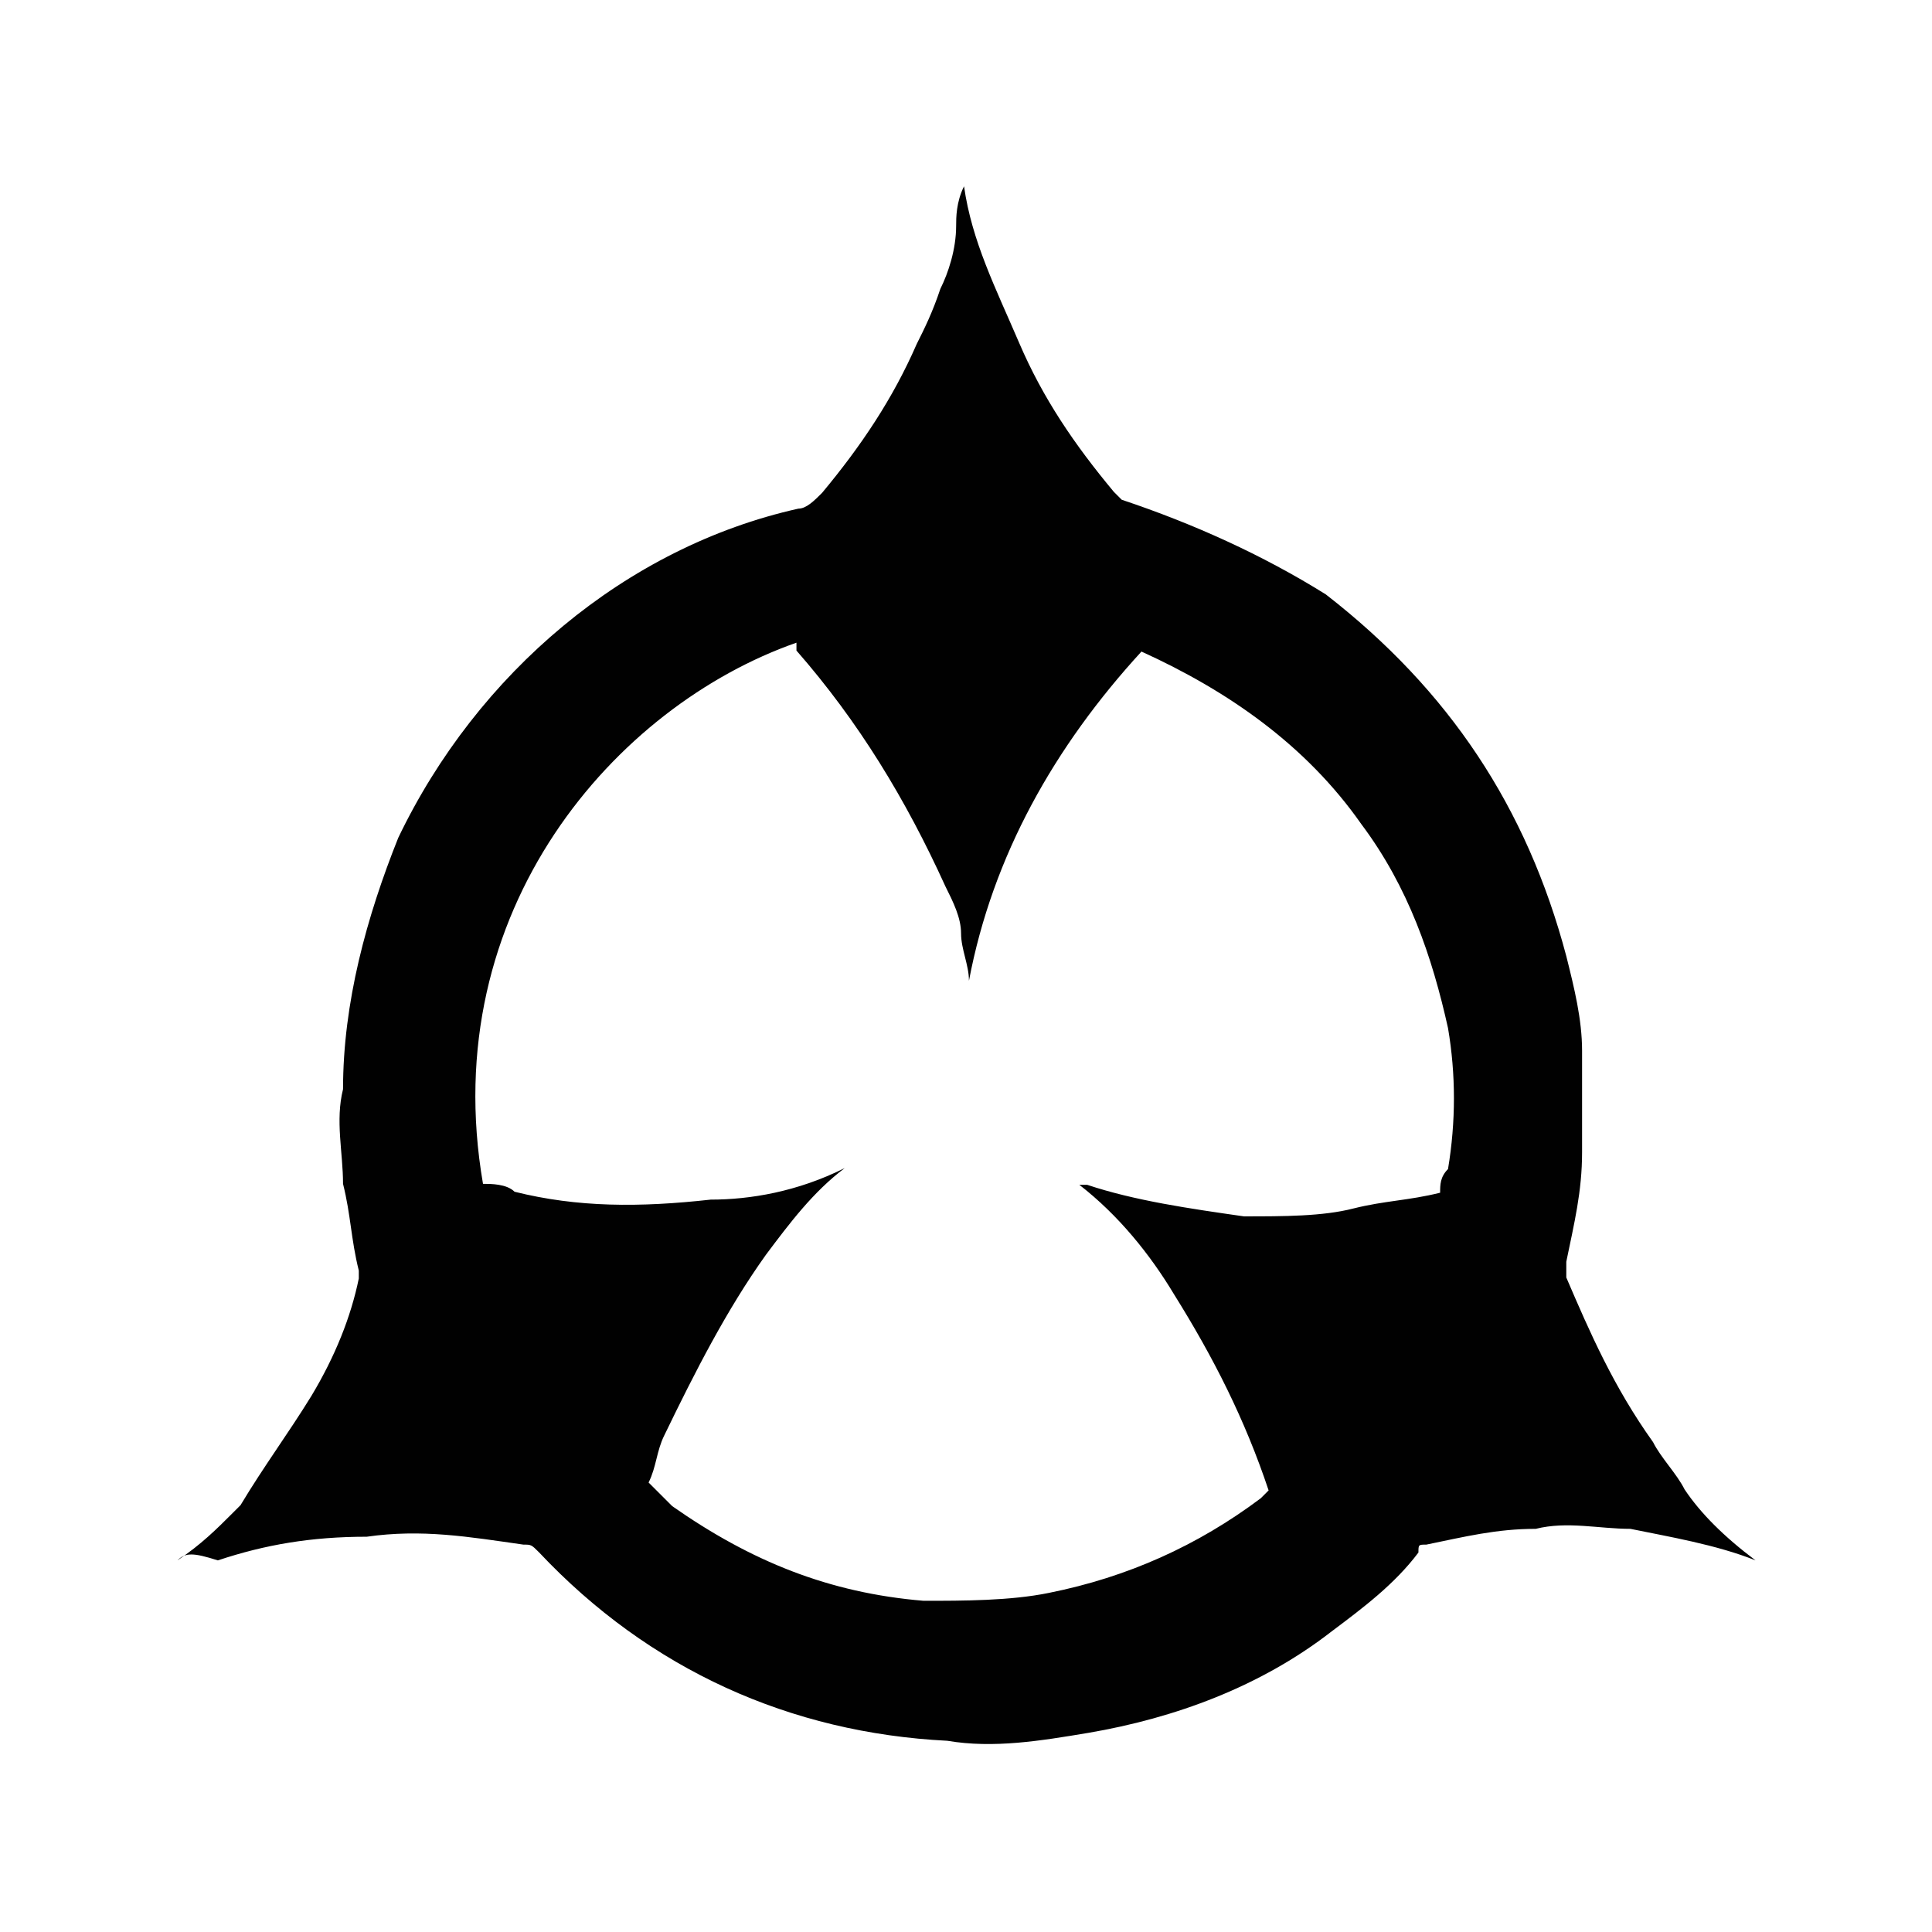
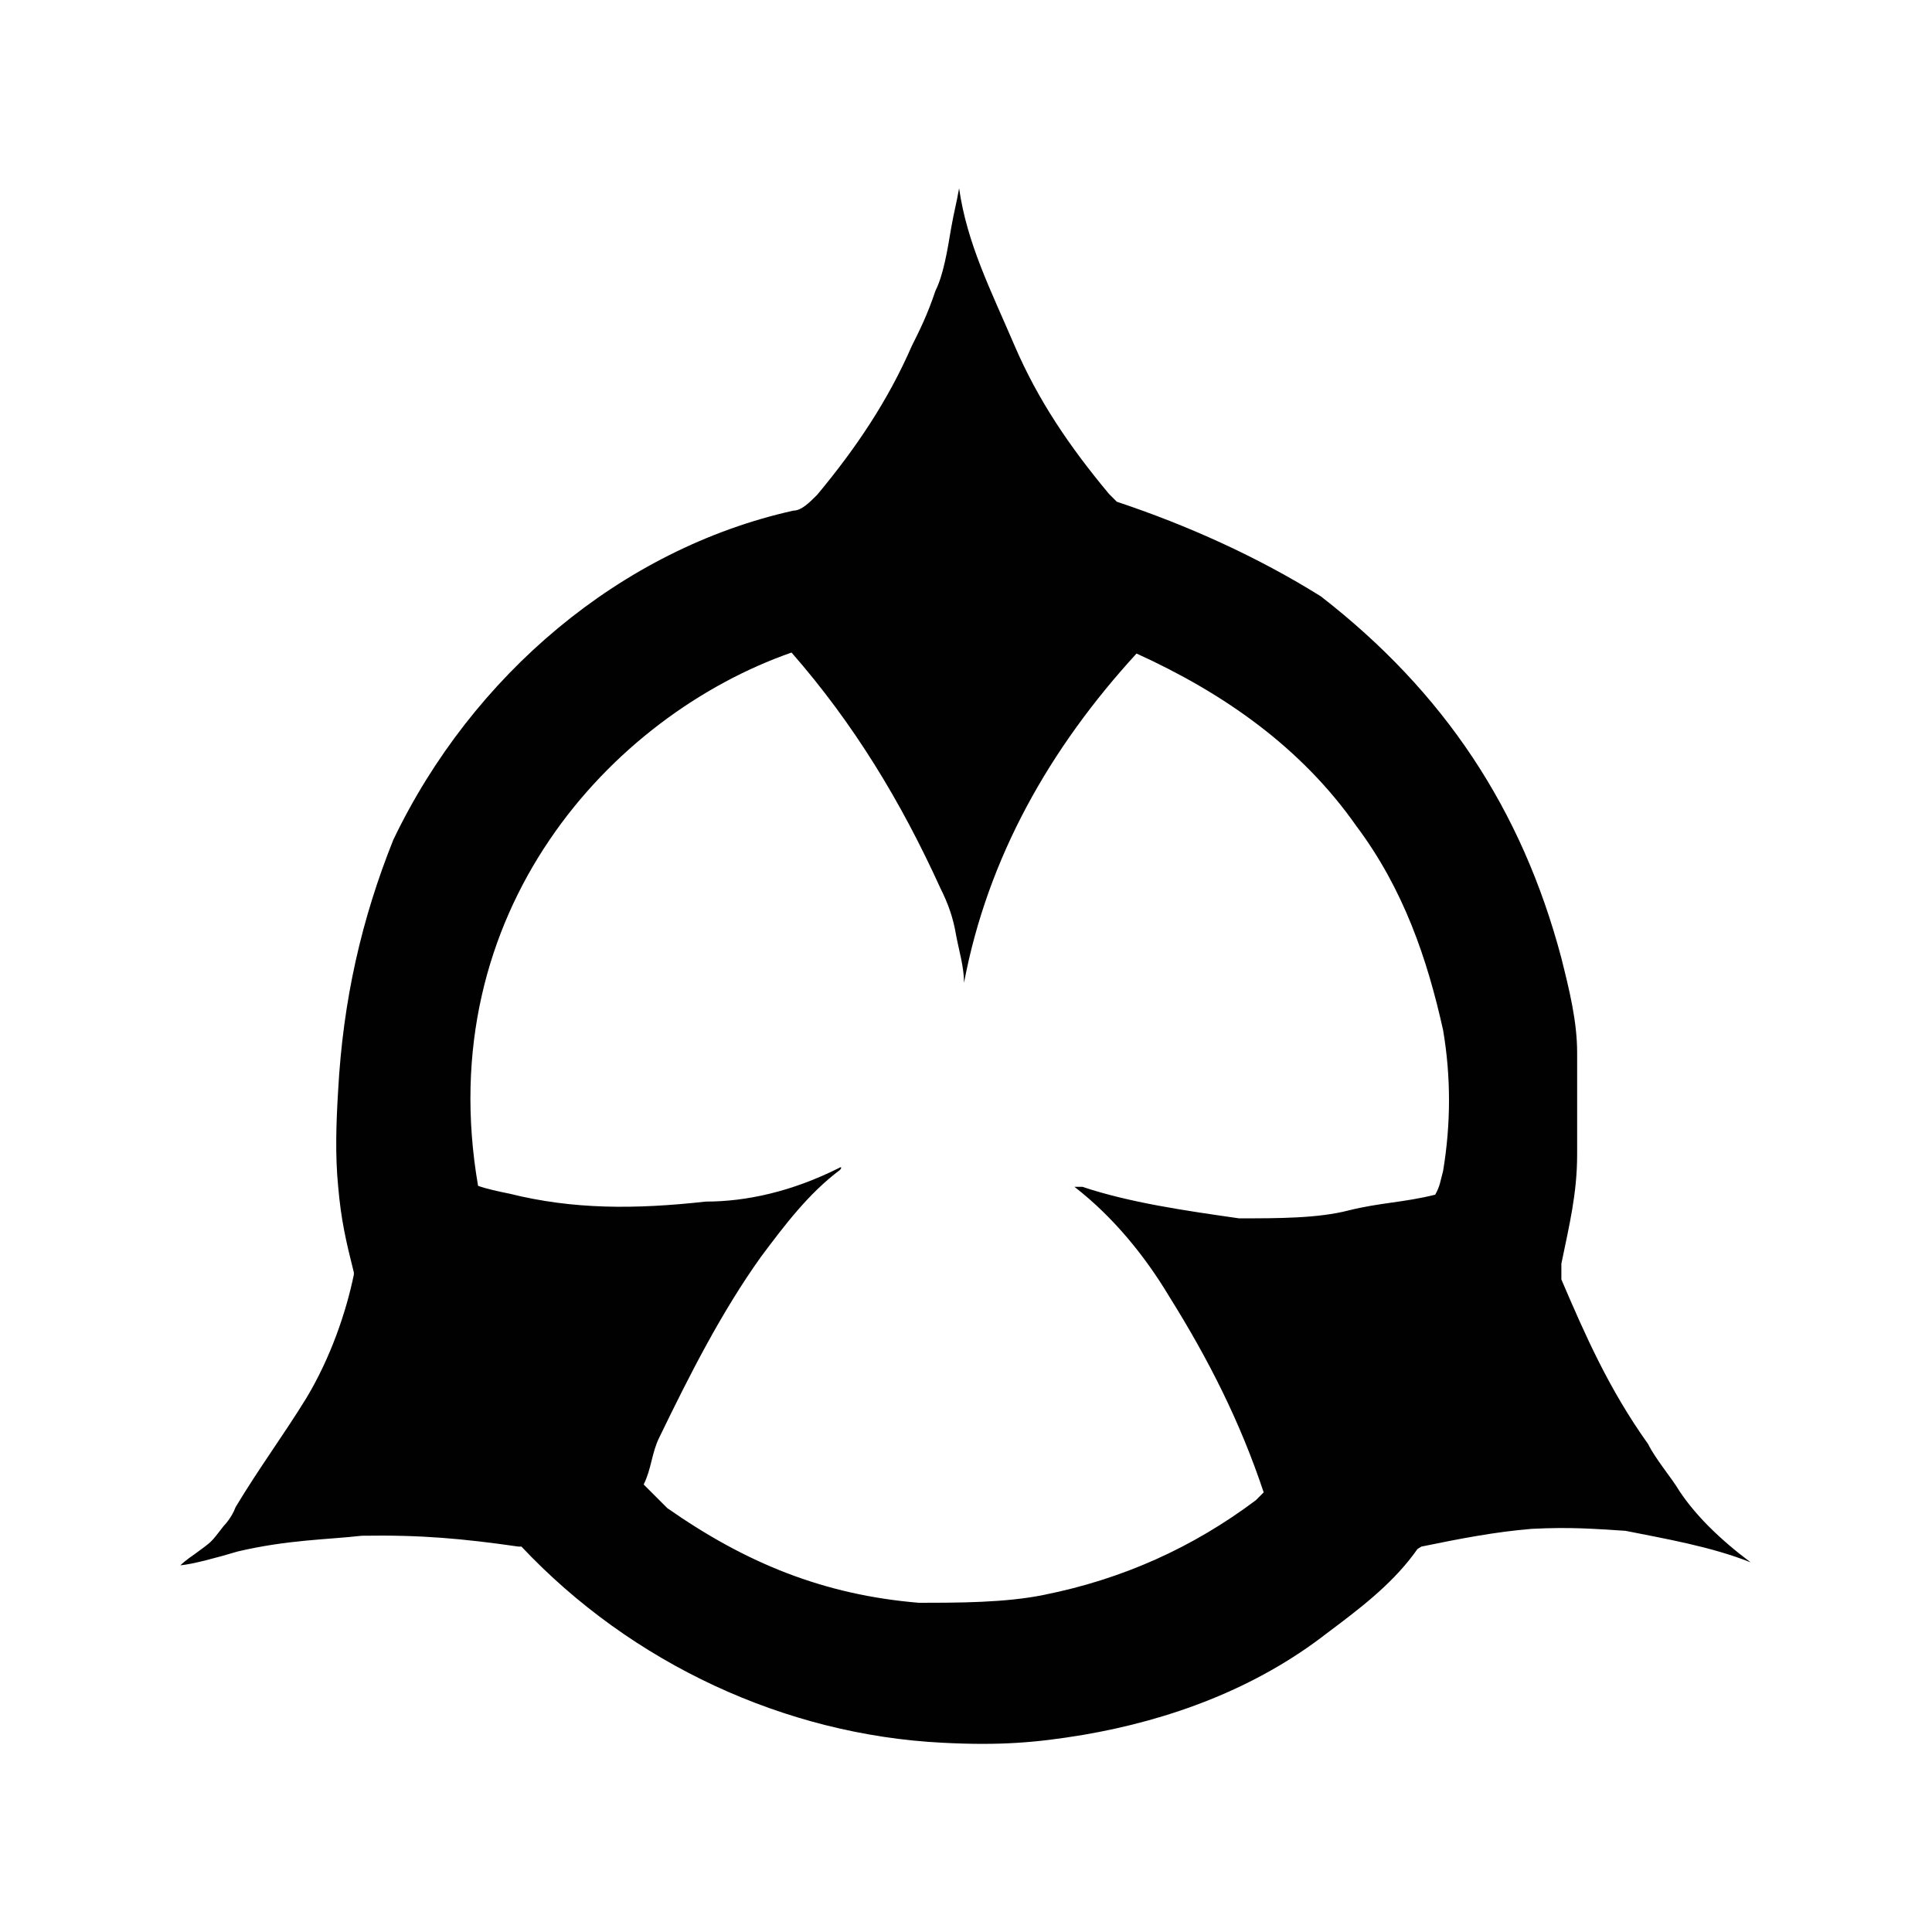
<svg xmlns="http://www.w3.org/2000/svg" version="1.1" id="Layer_1" x="0px" y="0px" viewBox="-207 299 196 196" style="enable-background:new -207 299 196 196;" xml:space="preserve">
  <style type="text/css">
	.st0{fill:#010101;}
</style>
  <g>
-     <path class="st0" d="M-189,457.3L-189,457.3c2.4-1.6,4-3.2,5.6-4.8c0,0,0,0,0.8-0.8c2.4-4,4.8-7.2,7.2-11.1c2.4-4,4-8,4.8-11.9   v-0.8c-0.8-3.2-0.8-5.6-1.6-8.8c0-3.2-0.8-6.4,0-9.6c0-8.8,2.4-17.5,5.6-25.5c8-16.7,23.1-29.5,40.6-33.4c0.8,0,1.6-0.8,2.4-1.6   c4-4.8,7.2-9.6,9.6-15.1c0.8-1.6,1.6-3.2,2.4-5.6c0.8-1.6,1.6-4,1.6-6.4c0-0.8,0-2.4,0.8-4l0,0c0.8,5.6,3.2,10.3,5.6,15.9   c2.4,5.6,5.6,10.3,9.6,15.1l0.8,0.8c7.2,2.4,14.3,5.6,20.7,9.6C-60,369-52.1,380.9-48.1,396c0.8,3.2,1.6,6.4,1.6,9.6   c0,3.2,0,7.2,0,10.3c0,4-0.8,7.2-1.6,11.1c0,0.8,0,0.8,0,1.6c2.4,5.6,4.8,11.1,8.8,16.7c0.8,1.6,2.4,3.2,3.2,4.8   c1.6,2.4,4,4.8,7.2,7.2l0,0c-4-1.6-8.8-2.4-12.7-3.2c-3.2,0-6.4-0.8-9.6,0c-4,0-7.2,0.8-11.1,1.6c-0.8,0-0.8,0-0.8,0.8   c-2.4,3.2-5.6,5.6-8.8,8c-7.2,5.6-15.9,8.8-24.7,10.3c-4.8,0.8-9.6,1.6-14.3,0.8c-15.9-0.8-30.2-7.2-41.4-19.1   c-0.8-0.8-0.8-0.8-1.6-0.8c-5.6-0.8-10.3-1.6-15.9-0.8c-5.6,0-10.3,0.8-15.1,2.4C-187.4,456.5-188.2,456.5-189,457.3L-189,457.3   L-189,457.3z M-121.3,417.5C-121.3,418.3-121.3,418.3-121.3,417.5c-3.2,2.4-5.6,5.6-8,8.8c-4,5.6-7.2,11.9-10.3,18.3   c-0.8,1.6-0.8,3.2-1.6,4.8c0.8,0.8,1.6,1.6,2.4,2.4c8,5.6,15.9,8.8,25.5,9.6c4,0,8.8,0,12.7-0.8c8-1.6,15.1-4.8,21.5-9.6   c0,0,0,0,0.8-0.8l0,0c-2.4-7.2-5.6-13.5-9.6-19.9c-2.4-4-5.6-8-9.6-11.1l0,0h0.8c4.8,1.6,10.3,2.4,15.9,3.2c4,0,8,0,11.1-0.8   c3.2-0.8,5.6-0.8,8.8-1.6c0-0.8,0-1.6,0.8-2.4c0.8-4.8,0.8-9.6,0-14.3c-1.6-7.2-4-14.3-8.8-20.7c-5.6-8-13.5-13.5-22.3-17.5l0,0   c-8.8,9.6-15.1,20.7-17.5,33.4c0-1.6-0.8-3.2-0.8-4.8s-0.8-3.2-1.6-4.8c-4-8.8-8.8-16.7-15.1-23.9c0,0,0,0,0-0.8   c-18.3,6.4-36.6,27.1-31.8,54.9c0.8,0,2.4,0,3.2,0.8c6.4,1.6,12.7,1.6,19.9,0.8C-130.9,420.7-126.1,419.9-121.3,417.5z" />
+     <path class="st0" d="M-187.3,456.7c1.9-1.4,1.6-1.1,3-2.9c0,0,0.8-0.8,1.2-1.9c2.4-4,4.8-7.2,7.2-11.1c2.4-4,4-8.6,4.8-12.5v-0.2   c-0.8-3.2-1.3-5.3-1.6-8.8c-0.3-3.1-0.2-6.3,0-9.6c0.5-9.3,2.4-17.5,5.6-25.5c8-16.7,23.1-29.5,40.6-33.4c0.8,0,1.6-0.8,2.4-1.6   c4-4.8,7.2-9.6,9.6-15.1c0.8-1.6,1.6-3.2,2.4-5.6c0.8-1.6,1.2-4,1.6-6.4c0.3-1.7,0.5-2.3,0.8-4l0,0c0.8,5.6,3.2,10.3,5.6,15.9   s5.6,10.3,9.6,15.1l0.8,0.8c7.2,2.4,14.3,5.6,20.7,9.6c12.5,9.7,20.4,21.6,24.4,36.7c0.8,3.2,1.6,6.4,1.6,9.6s0,7.2,0,10.3   c0,4-0.8,7.2-1.6,11.1c0,0.8,0,0.8,0,1.6c2.4,5.6,4.8,11.1,8.8,16.7c0.8,1.6,2.3,3.3,3.2,4.8c1.6,2.4,4,4.8,7.2,7.2l0,0   c-4-1.6-8.7-2.4-12.7-3.2c-3.2-0.2-5.5-0.4-9.5-0.2c-3.7,0.3-7.3,1-11.2,1.8c-0.6,0.4-0.2,0-0.8,0.8c-2.4,3.2-5.6,5.6-8.8,8   c-7.2,5.6-15.9,8.8-24.7,10.3c-4.8,0.8-8.5,1.1-14.3,0.8c-15.9-0.8-31.5-8-42.7-19.9c-0.1,0-0.1,0-0.3,0c-5.6-0.8-9.8-1.2-15.9-1.1   c-3.5,0.4-7.5,0.4-12.6,1.6c-2,0.6-4.6,1.3-5.8,1.4C-188.2,457.3-187.3,456.7-187.3,456.7z M-121.9,417.5c0.3-0.2,0.3,0,0.1,0.2   c-3.2,2.4-5.6,5.6-8,8.8c-4,5.6-7.2,11.9-10.3,18.3c-0.8,1.6-0.8,3.2-1.6,4.8c0.8,0.8,1.6,1.6,2.4,2.4c8,5.6,15.9,8.8,25.5,9.6   c4,0,8.8,0,12.7-0.8c8-1.6,15.1-4.8,21.5-9.6c0,0,0,0,0.8-0.8l0,0c-2.4-7.2-5.6-13.5-9.6-19.9c-2.4-4-5.6-8-9.6-11.1l0,0h0.8   c4.8,1.6,10.3,2.4,15.9,3.2c4,0,8,0,11.1-0.8c3.2-0.8,5.6-0.8,8.8-1.6c0.5-0.9,0.5-1.3,0.8-2.4c0.8-4.8,0.8-9.6,0-14.3   c-1.6-7.2-4-14.3-8.8-20.7c-5.6-8-13.5-13.5-22.3-17.5l0,0c-8.8,9.6-15.1,20.7-17.5,33.4c0-1.6-0.5-3.2-0.8-4.8   c-0.3-1.8-0.8-3.2-1.6-4.8c-4-8.8-8.8-16.7-15.1-23.9c0,0,0,0.8,0,0c-18.3,6.4-36.6,26.3-31.8,54.1c0.8,0.3,2.2,0.6,3.2,0.8   c6.4,1.6,12.7,1.6,19.9,0.8C-131.3,420.9-126.7,419.9-121.9,417.5z" />
  </g>
</svg>
